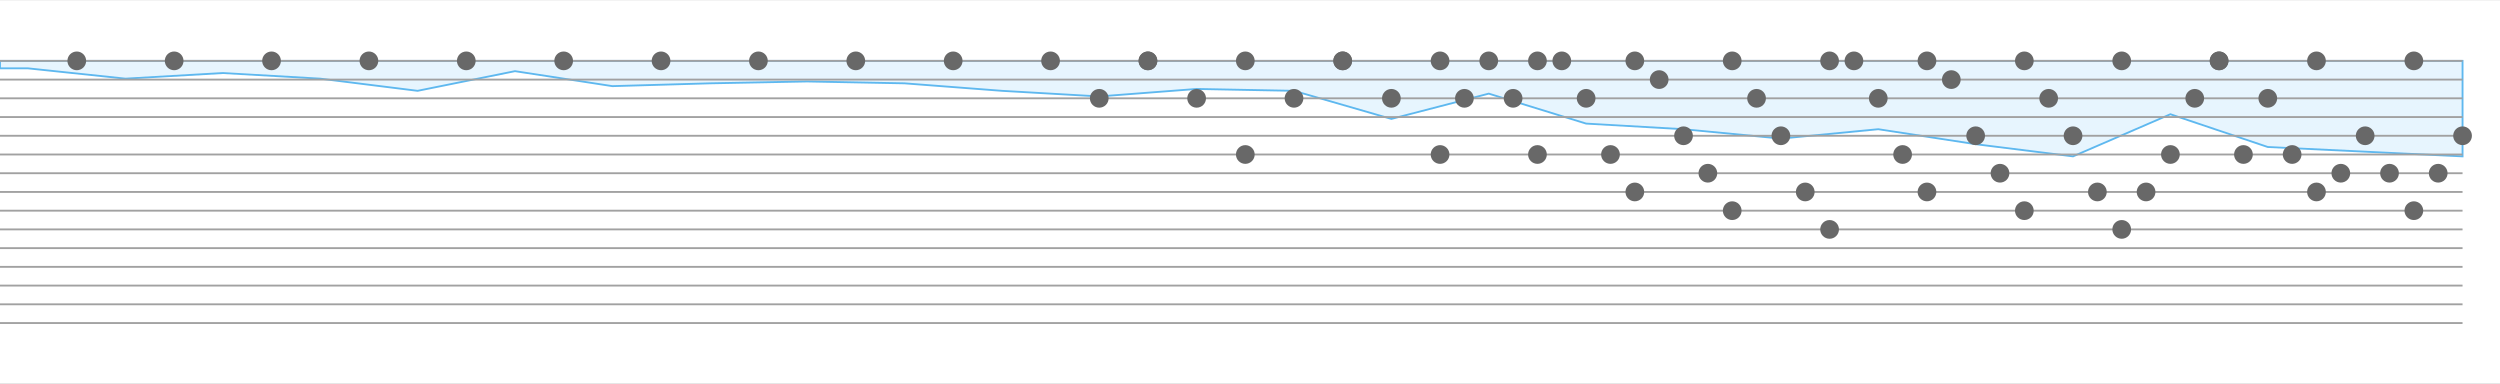
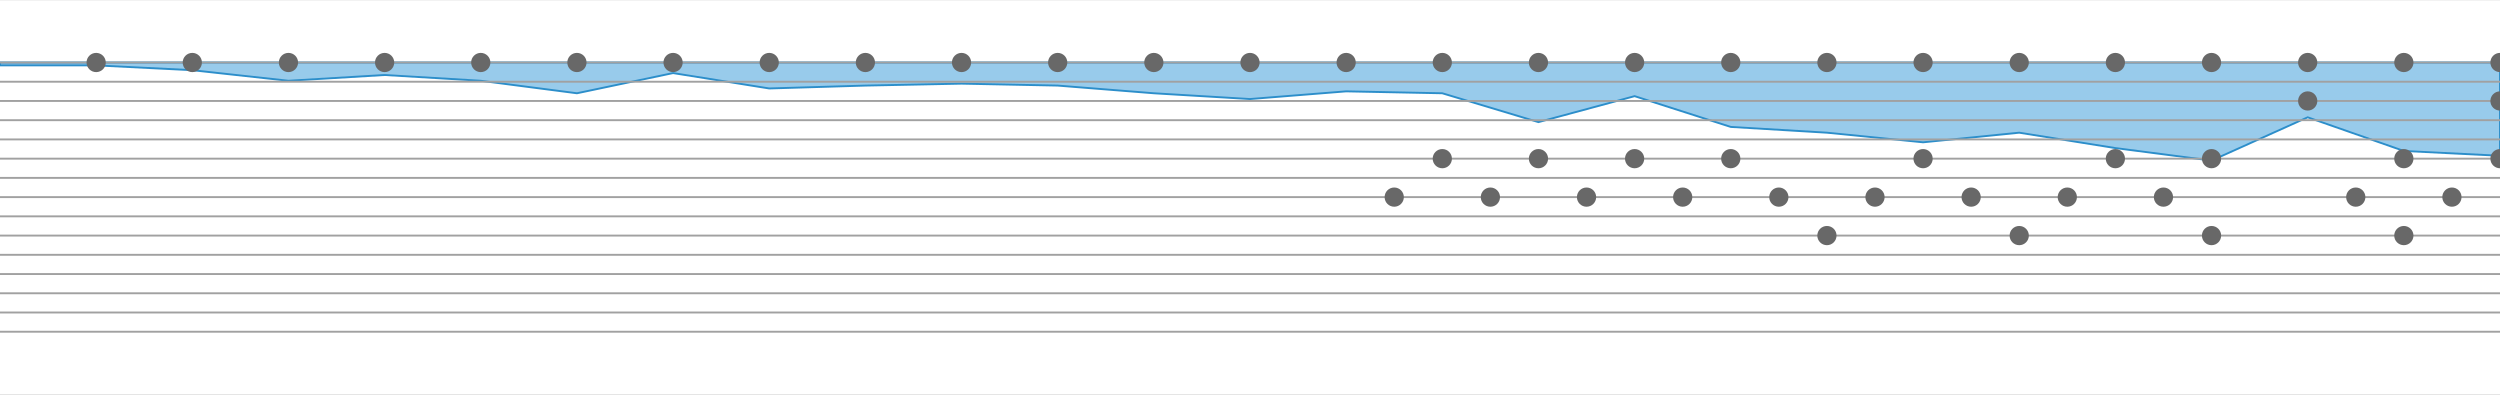
- <svg xmlns="http://www.w3.org/2000/svg" baseProfile="full" height="205" version="1.1" width="1335">
+ <svg xmlns="http://www.w3.org/2000/svg" baseProfile="full" height="205" version="1.1" width="1300">
  <defs />
  <g transform="translate(0, 32.5)">
-     <path d="M 1315 0L 1315.0 51.0 L 1263.0 48.5 L 1211.0 46.0 L 1159.0 28.5 L 1107.0 51.0 L 1055.0 44.5 L 1003.0 36.5 L 951.0 41.5 L 899.0 36.5 L 847.0 33.5 L 795.0 17.5 L 743.0 31.0 L 691.0 16.0 L 639 15.0 L 587.0 19.0 L 535.0 16.0 L 483.0 12.0 L 431.0 11.0 L 379 12.0 L 327.0 13.5 L 275.0 5.5 L 223.0 16.0 L 171.0 9.5 L 119.0 6.5 L 67.0 9.5 L 15.0 4.0 L 0 4.0 L 0 0 Z" style="fill:#e7f5fe;stroke:#5eb8ef" />
+     <path d="M 1300 0L 1300.0 48.5 L 1250.0 46.0 L 1200.0 28.5 L 1150.0 51.0 L 1100.0 44.5 L 1050.0 36.5 L 1000.0 41.5 L 950.0 36.5 L 900.0 33.5 L 850.0 17.5 L 800.0 31.0 L 750.0 16.0 L 700.0 15.0 L 650.0 19.0 L 600.0 16.0 L 550.0 12.0 L 500.0 11.0 L 450.0 12.0 L 400.0 13.5 L 350.0 5.5 L 300.0 16.0 L 250.0 9.5 L 200.0 6.5 L 150.0 9.5 L 100.0 4.0 L 50.0 1.5 L 0 1.5 L 0 0 Z" style="fill:#98cbeb;stroke:#2c8eca" />
  </g>
-   <line style="stroke:#7b7b7b;stroke-width:0.1" x1="0" x2="1335" y1="0" y2="0" />
-   <line style="stroke:#7b7b7b;stroke-width:0.1" x1="0" x2="1335" y1="205" y2="205" />
+   <line style="stroke:#7b7b7b;stroke-width:0.1" x1="0" x2="1300" y1="0" y2="0" />
+   <line style="stroke:#7b7b7b;stroke-width:0.1" x1="0" x2="1300" y1="205" y2="205" />
  <g transform="translate(0, 32.5)">
-     <line style="stroke:#a1a1a1;stroke-width:1" x1="0" x2="1315" y1="0" y2="0" />
-     <line style="stroke:#a1a1a1;stroke-width:1" x1="0" x2="1315" y1="10" y2="10" />
-     <line style="stroke:#a1a1a1;stroke-width:1" x1="0" x2="1315" y1="20" y2="20" />
-     <line style="stroke:#a1a1a1;stroke-width:1" x1="0" x2="1315" y1="30" y2="30" />
-     <line style="stroke:#a1a1a1;stroke-width:1" x1="0" x2="1315" y1="40" y2="40" />
-     <line style="stroke:#a1a1a1;stroke-width:1" x1="0" x2="1315" y1="50" y2="50" />
-     <line style="stroke:#a1a1a1;stroke-width:1" x1="0" x2="1315" y1="60" y2="60" />
-     <line style="stroke:#a1a1a1;stroke-width:1" x1="0" x2="1315" y1="70" y2="70" />
-     <line style="stroke:#a1a1a1;stroke-width:1" x1="0" x2="1315" y1="80" y2="80" />
-     <line style="stroke:#a1a1a1;stroke-width:1" x1="0" x2="1315" y1="90" y2="90" />
-     <line style="stroke:#a1a1a1;stroke-width:1" x1="0" x2="1315" y1="100" y2="100" />
-     <line style="stroke:#a1a1a1;stroke-width:1" x1="0" x2="1315" y1="110" y2="110" />
-     <line style="stroke:#a1a1a1;stroke-width:1" x1="0" x2="1315" y1="120" y2="120" />
-     <line style="stroke:#a1a1a1;stroke-width:1" x1="0" x2="1315" y1="130" y2="130" />
-     <line style="stroke:#a1a1a1;stroke-width:1" x1="0" x2="1315" y1="140" y2="140" />
-     <circle cx="1315.0" cy="40" r="5" style="fill: #686868" />
-     <circle cx="1302.0" cy="60" r="5" style="fill: #686868" />
-     <circle cx="1289.0" cy="80" r="5" style="fill: #686868" />
-     <circle cx="1289.0" cy="0" r="5" style="fill: #686868" />
-     <circle cx="1276.0" cy="60" r="5" style="fill: #686868" />
-     <circle cx="1263.0" cy="40" r="5" style="fill: #686868" />
-     <circle cx="1250.0" cy="60" r="5" style="fill: #686868" />
-     <circle cx="1237.0" cy="70" r="5" style="fill: #686868" />
-     <circle cx="1237.0" cy="0" r="5" style="fill: #686868" />
-     <circle cx="1224.0" cy="50" r="5" style="fill: #686868" />
-     <circle cx="1211.0" cy="20" r="5" style="fill: #686868" />
-     <circle cx="1198.0" cy="50" r="5" style="fill: #686868" />
-     <circle cx="1185.0" cy="0" r="5" style="fill: #686868" />
-     <circle cx="1185.0" cy="0" r="5" style="fill: #686868" />
-     <circle cx="1172.0" cy="20" r="5" style="fill: #686868" />
-     <circle cx="1159.0" cy="50" r="5" style="fill: #686868" />
-     <circle cx="1146.0" cy="70" r="5" style="fill: #686868" />
-     <circle cx="1133.0" cy="90" r="5" style="fill: #686868" />
-     <circle cx="1133.0" cy="0" r="5" style="fill: #686868" />
-     <circle cx="1120.0" cy="70" r="5" style="fill: #686868" />
-     <circle cx="1107.0" cy="40" r="5" style="fill: #686868" />
-     <circle cx="1094.0" cy="20" r="5" style="fill: #686868" />
-     <circle cx="1081.0" cy="80" r="5" style="fill: #686868" />
-     <circle cx="1081.0" cy="0" r="5" style="fill: #686868" />
-     <circle cx="1068.0" cy="60" r="5" style="fill: #686868" />
-     <circle cx="1055.0" cy="40" r="5" style="fill: #686868" />
-     <circle cx="1042.0" cy="10" r="5" style="fill: #686868" />
-     <circle cx="1029.0" cy="70" r="5" style="fill: #686868" />
-     <circle cx="1029.0" cy="0" r="5" style="fill: #686868" />
-     <circle cx="1016.0" cy="50" r="5" style="fill: #686868" />
-     <circle cx="1003.0" cy="20" r="5" style="fill: #686868" />
-     <circle cx="990.0" cy="0" r="5" style="fill: #686868" />
-     <circle cx="977.0" cy="90" r="5" style="fill: #686868" />
-     <circle cx="977.0" cy="0" r="5" style="fill: #686868" />
-     <circle cx="964.0" cy="70" r="5" style="fill: #686868" />
-     <circle cx="951.0" cy="40" r="5" style="fill: #686868" />
-     <circle cx="938.0" cy="20" r="5" style="fill: #686868" />
-     <circle cx="925.0" cy="80" r="5" style="fill: #686868" />
-     <circle cx="925.0" cy="0" r="5" style="fill: #686868" />
-     <circle cx="912.0" cy="60" r="5" style="fill: #686868" />
-     <circle cx="899.0" cy="40" r="5" style="fill: #686868" />
-     <circle cx="886.0" cy="10" r="5" style="fill: #686868" />
-     <circle cx="873.0" cy="70" r="5" style="fill: #686868" />
-     <circle cx="873.0" cy="0" r="5" style="fill: #686868" />
-     <circle cx="860.0" cy="50" r="5" style="fill: #686868" />
-     <circle cx="847.0" cy="20" r="5" style="fill: #686868" />
-     <circle cx="834.0" cy="0" r="5" style="fill: #686868" />
-     <circle cx="821.0" cy="50" r="5" style="fill: #686868" />
-     <circle cx="821.0" cy="0" r="5" style="fill: #686868" />
-     <circle cx="808.0" cy="20" r="5" style="fill: #686868" />
-     <circle cx="795.0" cy="0" r="5" style="fill: #686868" />
-     <circle cx="782.0" cy="20" r="5" style="fill: #686868" />
-     <circle cx="769.0" cy="50" r="5" style="fill: #686868" />
-     <circle cx="769.0" cy="0" r="5" style="fill: #686868" />
-     <circle cx="743.0" cy="20" r="5" style="fill: #686868" />
-     <circle cx="717.0" cy="0" r="5" style="fill: #686868" />
-     <circle cx="717.0" cy="0" r="5" style="fill: #686868" />
-     <circle cx="691.0" cy="20" r="5" style="fill: #686868" />
-     <circle cx="665.0" cy="50" r="5" style="fill: #686868" />
-     <circle cx="665.0" cy="0" r="5" style="fill: #686868" />
-     <circle cx="639" cy="20" r="5" style="fill: #686868" />
-     <circle cx="613.0" cy="0" r="5" style="fill: #686868" />
-     <circle cx="613.0" cy="0" r="5" style="fill: #686868" />
-     <circle cx="587.0" cy="20" r="5" style="fill: #686868" />
-     <circle cx="561.0" cy="0" r="5" style="fill: #686868" />
-     <circle cx="509" cy="0" r="5" style="fill: #686868" />
-     <circle cx="457.0" cy="0" r="5" style="fill: #686868" />
-     <circle cx="405.0" cy="0" r="5" style="fill: #686868" />
-     <circle cx="353.0" cy="0" r="5" style="fill: #686868" />
-     <circle cx="301.0" cy="0" r="5" style="fill: #686868" />
-     <circle cx="249.0" cy="0" r="5" style="fill: #686868" />
-     <circle cx="197.0" cy="0" r="5" style="fill: #686868" />
-     <circle cx="145.0" cy="0" r="5" style="fill: #686868" />
-     <circle cx="93.0" cy="0" r="5" style="fill: #686868" />
-     <circle cx="41.0" cy="0" r="5" style="fill: #686868" />
+     <line style="stroke:#a1a1a1;stroke-width:1" x1="0" x2="1300" y1="0" y2="0" />
+     <line style="stroke:#a1a1a1;stroke-width:1" x1="0" x2="1300" y1="10" y2="10" />
+     <line style="stroke:#a1a1a1;stroke-width:1" x1="0" x2="1300" y1="20" y2="20" />
+     <line style="stroke:#a1a1a1;stroke-width:1" x1="0" x2="1300" y1="30" y2="30" />
+     <line style="stroke:#a1a1a1;stroke-width:1" x1="0" x2="1300" y1="40" y2="40" />
+     <line style="stroke:#a1a1a1;stroke-width:1" x1="0" x2="1300" y1="50" y2="50" />
+     <line style="stroke:#a1a1a1;stroke-width:1" x1="0" x2="1300" y1="60" y2="60" />
+     <line style="stroke:#a1a1a1;stroke-width:1" x1="0" x2="1300" y1="70" y2="70" />
+     <line style="stroke:#a1a1a1;stroke-width:1" x1="0" x2="1300" y1="80" y2="80" />
+     <line style="stroke:#a1a1a1;stroke-width:1" x1="0" x2="1300" y1="90" y2="90" />
+     <line style="stroke:#a1a1a1;stroke-width:1" x1="0" x2="1300" y1="100" y2="100" />
+     <line style="stroke:#a1a1a1;stroke-width:1" x1="0" x2="1300" y1="110" y2="110" />
+     <line style="stroke:#a1a1a1;stroke-width:1" x1="0" x2="1300" y1="120" y2="120" />
+     <line style="stroke:#a1a1a1;stroke-width:1" x1="0" x2="1300" y1="130" y2="130" />
+     <line style="stroke:#a1a1a1;stroke-width:1" x1="0" x2="1300" y1="140" y2="140" />
+     <circle cx="1300.0" cy="20" r="5" style="fill: #686868" />
+     <circle cx="1300.0" cy="50" r="5" style="fill: #686868" />
+     <circle cx="1300.0" cy="0" r="5" style="fill: #686868" />
+     <circle cx="1275.0" cy="70" r="5" style="fill: #686868" />
+     <circle cx="1250.0" cy="50" r="5" style="fill: #686868" />
+     <circle cx="1250.0" cy="90" r="5" style="fill: #686868" />
+     <circle cx="1250.0" cy="0" r="5" style="fill: #686868" />
+     <circle cx="1225.0" cy="70" r="5" style="fill: #686868" />
+     <circle cx="1200.0" cy="20" r="5" style="fill: #686868" />
+     <circle cx="1200.0" cy="0" r="5" style="fill: #686868" />
+     <circle cx="1150.0" cy="50" r="5" style="fill: #686868" />
+     <circle cx="1150.0" cy="90" r="5" style="fill: #686868" />
+     <circle cx="1150.0" cy="0" r="5" style="fill: #686868" />
+     <circle cx="1125.0" cy="70" r="5" style="fill: #686868" />
+     <circle cx="1100.0" cy="50" r="5" style="fill: #686868" />
+     <circle cx="1100.0" cy="0" r="5" style="fill: #686868" />
+     <circle cx="1075.0" cy="70" r="5" style="fill: #686868" />
+     <circle cx="1050.0" cy="90" r="5" style="fill: #686868" />
+     <circle cx="1050.0" cy="0" r="5" style="fill: #686868" />
+     <circle cx="1025.0" cy="70" r="5" style="fill: #686868" />
+     <circle cx="1000.0" cy="50" r="5" style="fill: #686868" />
+     <circle cx="1000.0" cy="0" r="5" style="fill: #686868" />
+     <circle cx="975.0" cy="70" r="5" style="fill: #686868" />
+     <circle cx="950.0" cy="90" r="5" style="fill: #686868" />
+     <circle cx="950.0" cy="0" r="5" style="fill: #686868" />
+     <circle cx="925.0" cy="70" r="5" style="fill: #686868" />
+     <circle cx="900.0" cy="50" r="5" style="fill: #686868" />
+     <circle cx="900.0" cy="0" r="5" style="fill: #686868" />
+     <circle cx="875.0" cy="70" r="5" style="fill: #686868" />
+     <circle cx="850.0" cy="50" r="5" style="fill: #686868" />
+     <circle cx="850.0" cy="0" r="5" style="fill: #686868" />
+     <circle cx="825.0" cy="70" r="5" style="fill: #686868" />
+     <circle cx="800.0" cy="50" r="5" style="fill: #686868" />
+     <circle cx="800.0" cy="0" r="5" style="fill: #686868" />
+     <circle cx="775.0" cy="70" r="5" style="fill: #686868" />
+     <circle cx="750.0" cy="50" r="5" style="fill: #686868" />
+     <circle cx="750.0" cy="0" r="5" style="fill: #686868" />
+     <circle cx="725.0" cy="70" r="5" style="fill: #686868" />
+     <circle cx="700.0" cy="0" r="5" style="fill: #686868" />
+     <circle cx="650.0" cy="0" r="5" style="fill: #686868" />
+     <circle cx="600.0" cy="0" r="5" style="fill: #686868" />
+     <circle cx="550.0" cy="0" r="5" style="fill: #686868" />
+     <circle cx="500.0" cy="0" r="5" style="fill: #686868" />
+     <circle cx="450.0" cy="0" r="5" style="fill: #686868" />
+     <circle cx="400.0" cy="0" r="5" style="fill: #686868" />
+     <circle cx="350.0" cy="0" r="5" style="fill: #686868" />
+     <circle cx="300.0" cy="0" r="5" style="fill: #686868" />
+     <circle cx="250.0" cy="0" r="5" style="fill: #686868" />
+     <circle cx="200.0" cy="0" r="5" style="fill: #686868" />
+     <circle cx="150.0" cy="0" r="5" style="fill: #686868" />
+     <circle cx="100.0" cy="0" r="5" style="fill: #686868" />
+     <circle cx="50.0" cy="0" r="5" style="fill: #686868" />
  </g>
</svg>
